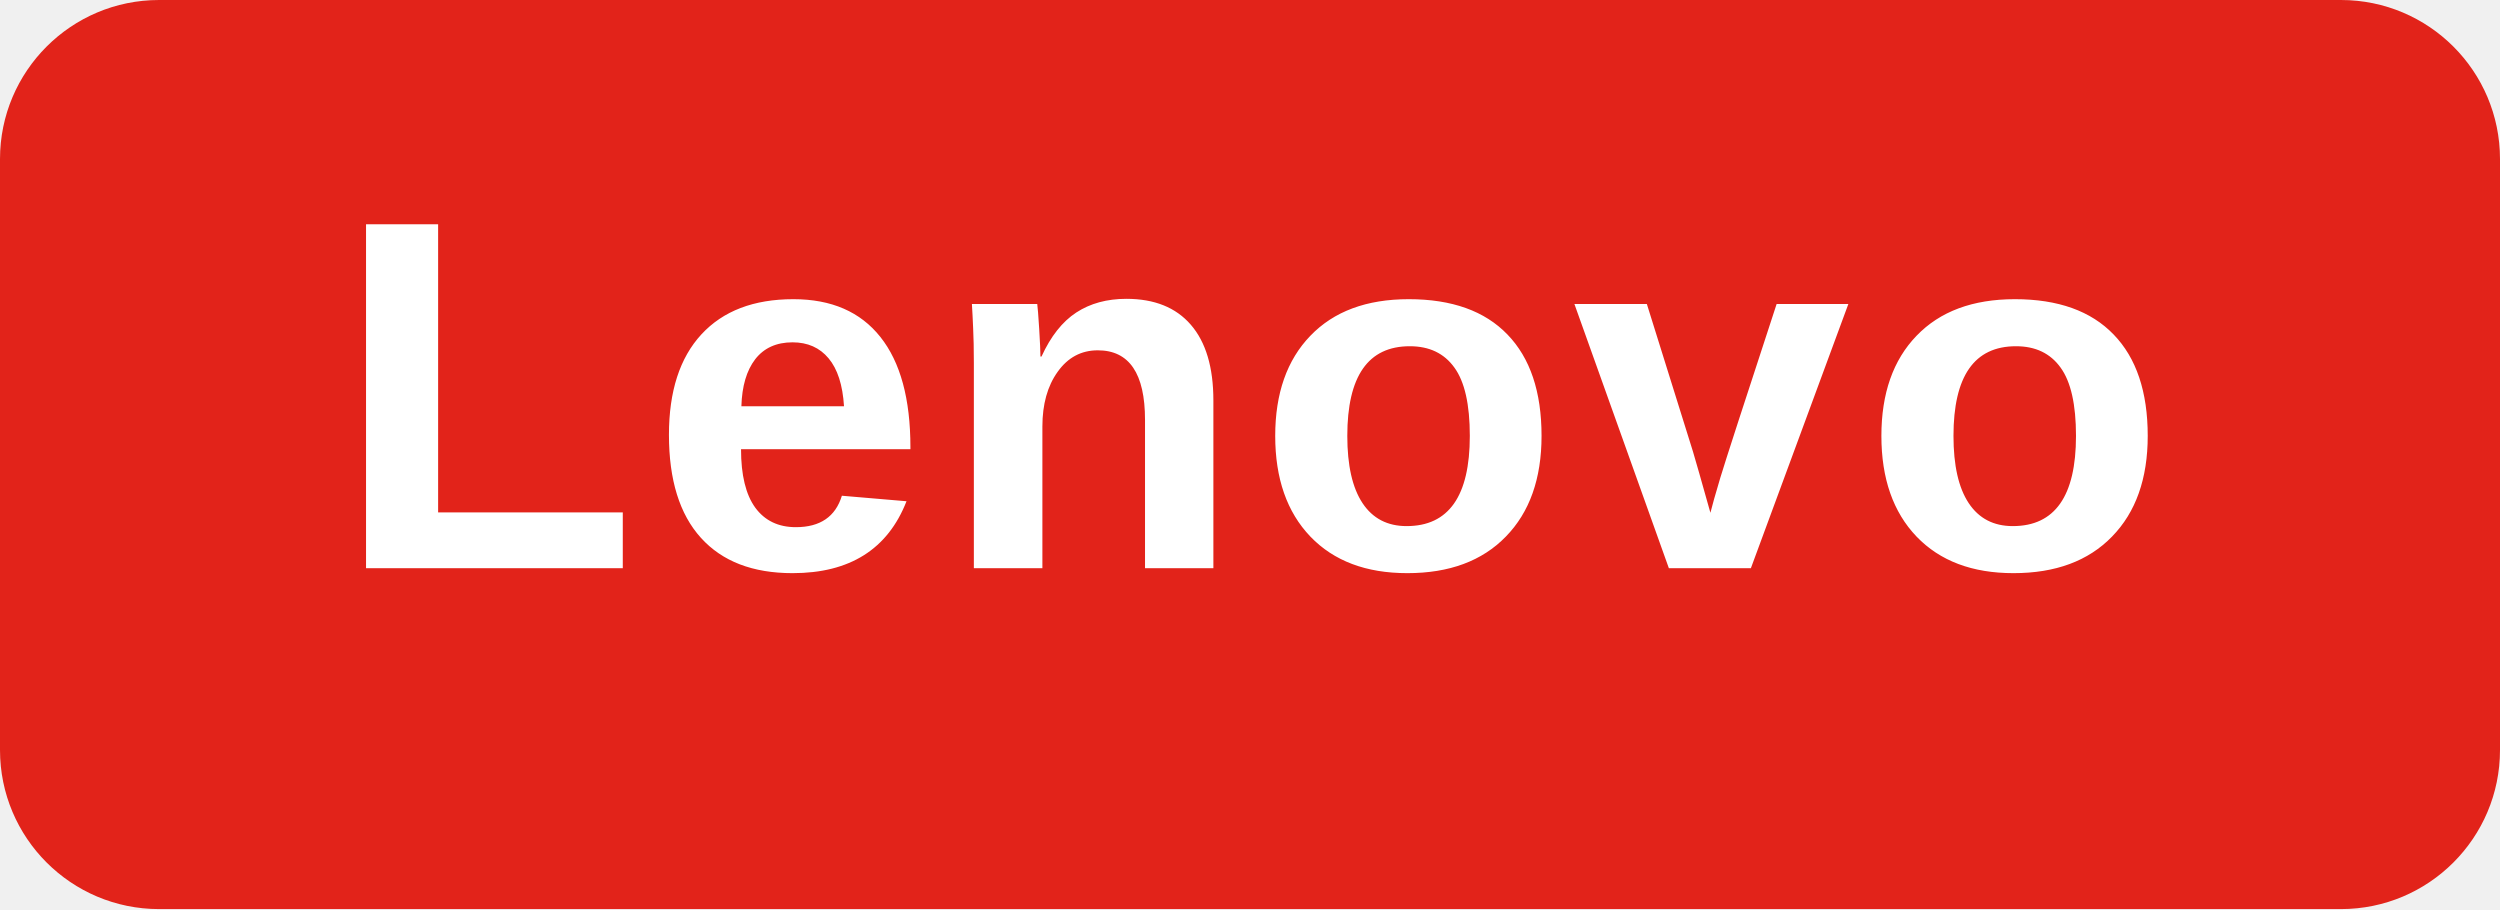
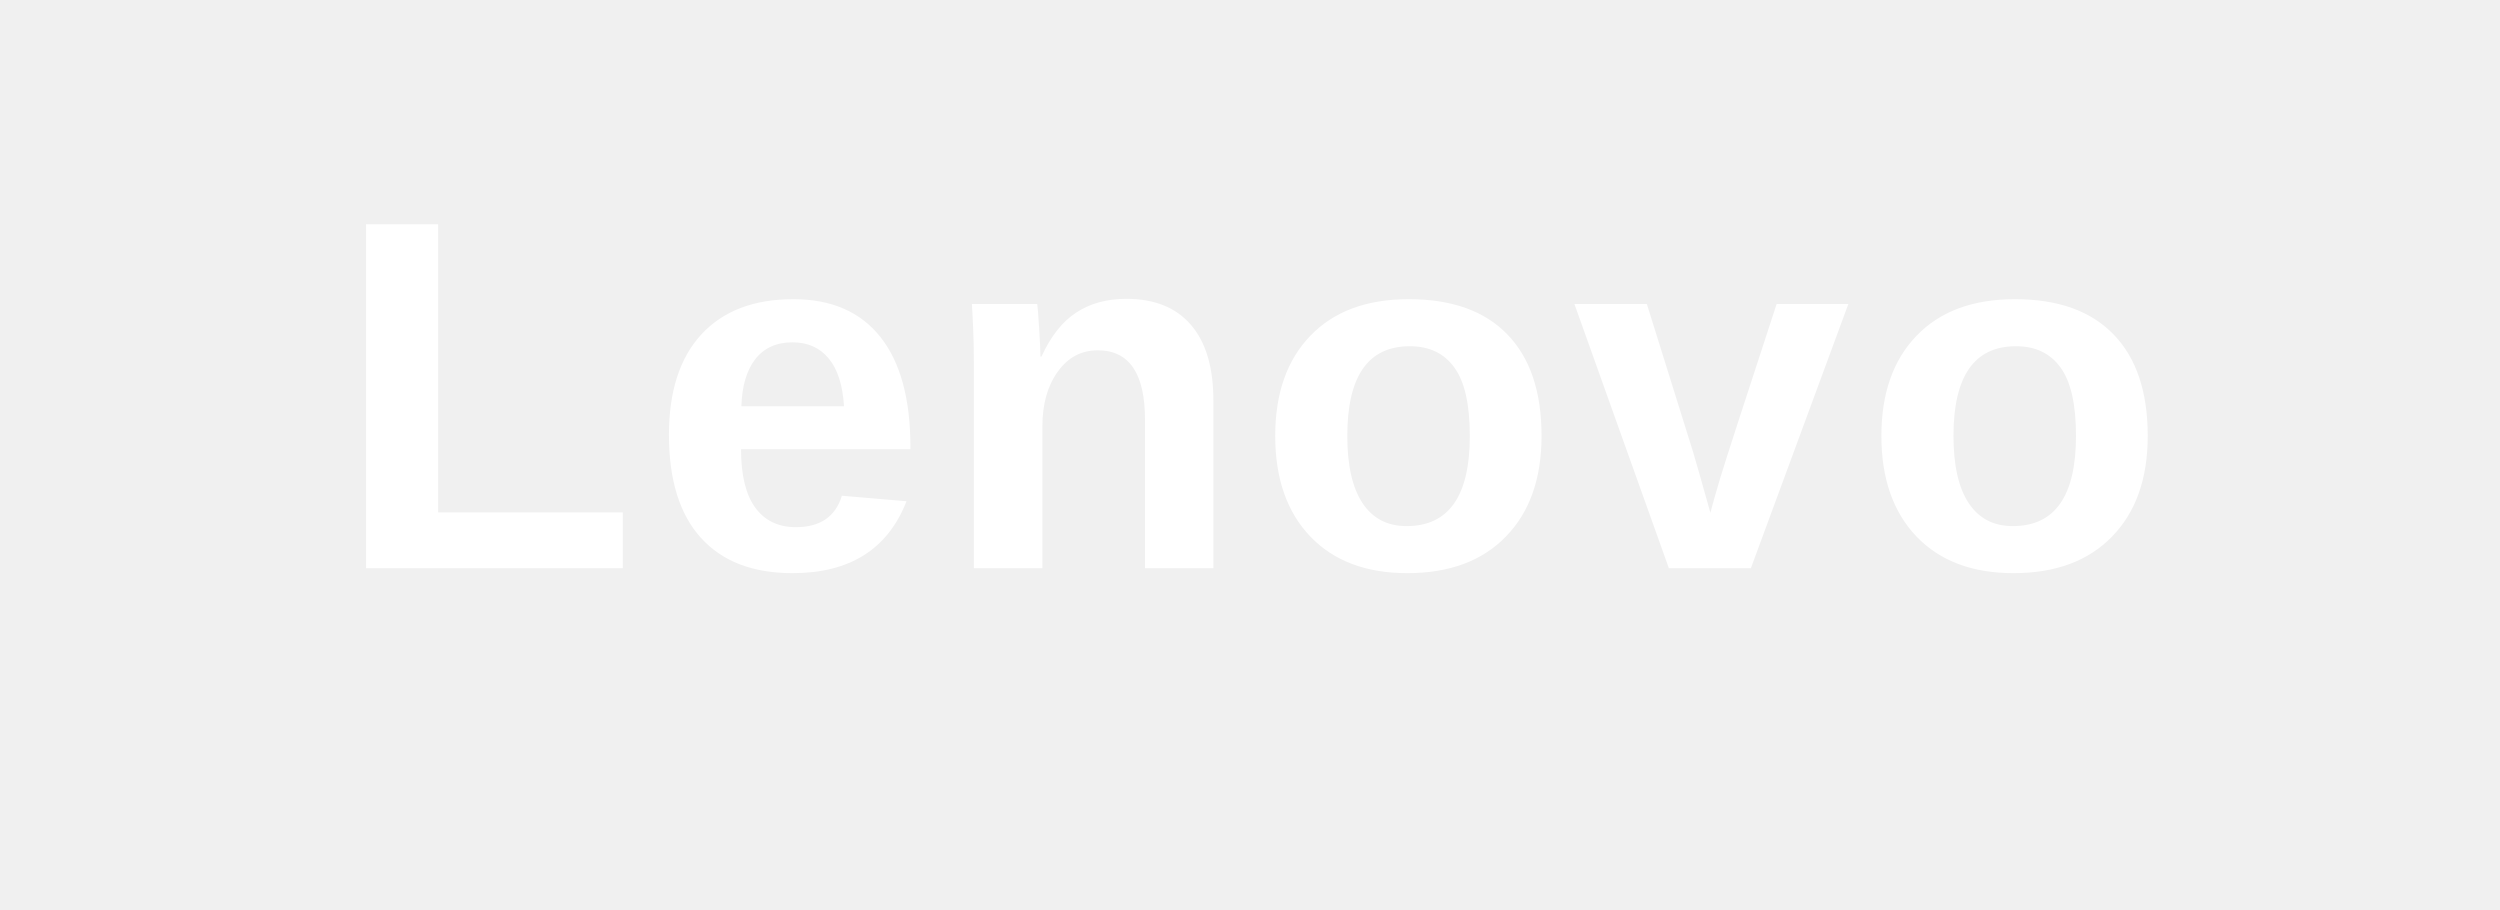
<svg xmlns="http://www.w3.org/2000/svg" width="220" height="80" viewBox="0 0 220 80" role="img" aria-labelledby="title">
-   <rect width="220" height="80" rx="14" fill="#e2231a" />
  <text x="110" y="50" text-anchor="middle" font-family="'Segoe UI', 'Helvetica Neue', Arial, sans-serif" font-size="44" font-weight="700" letter-spacing="1" fill="#ffffff">
    Lenovo
  </text>
</svg>
